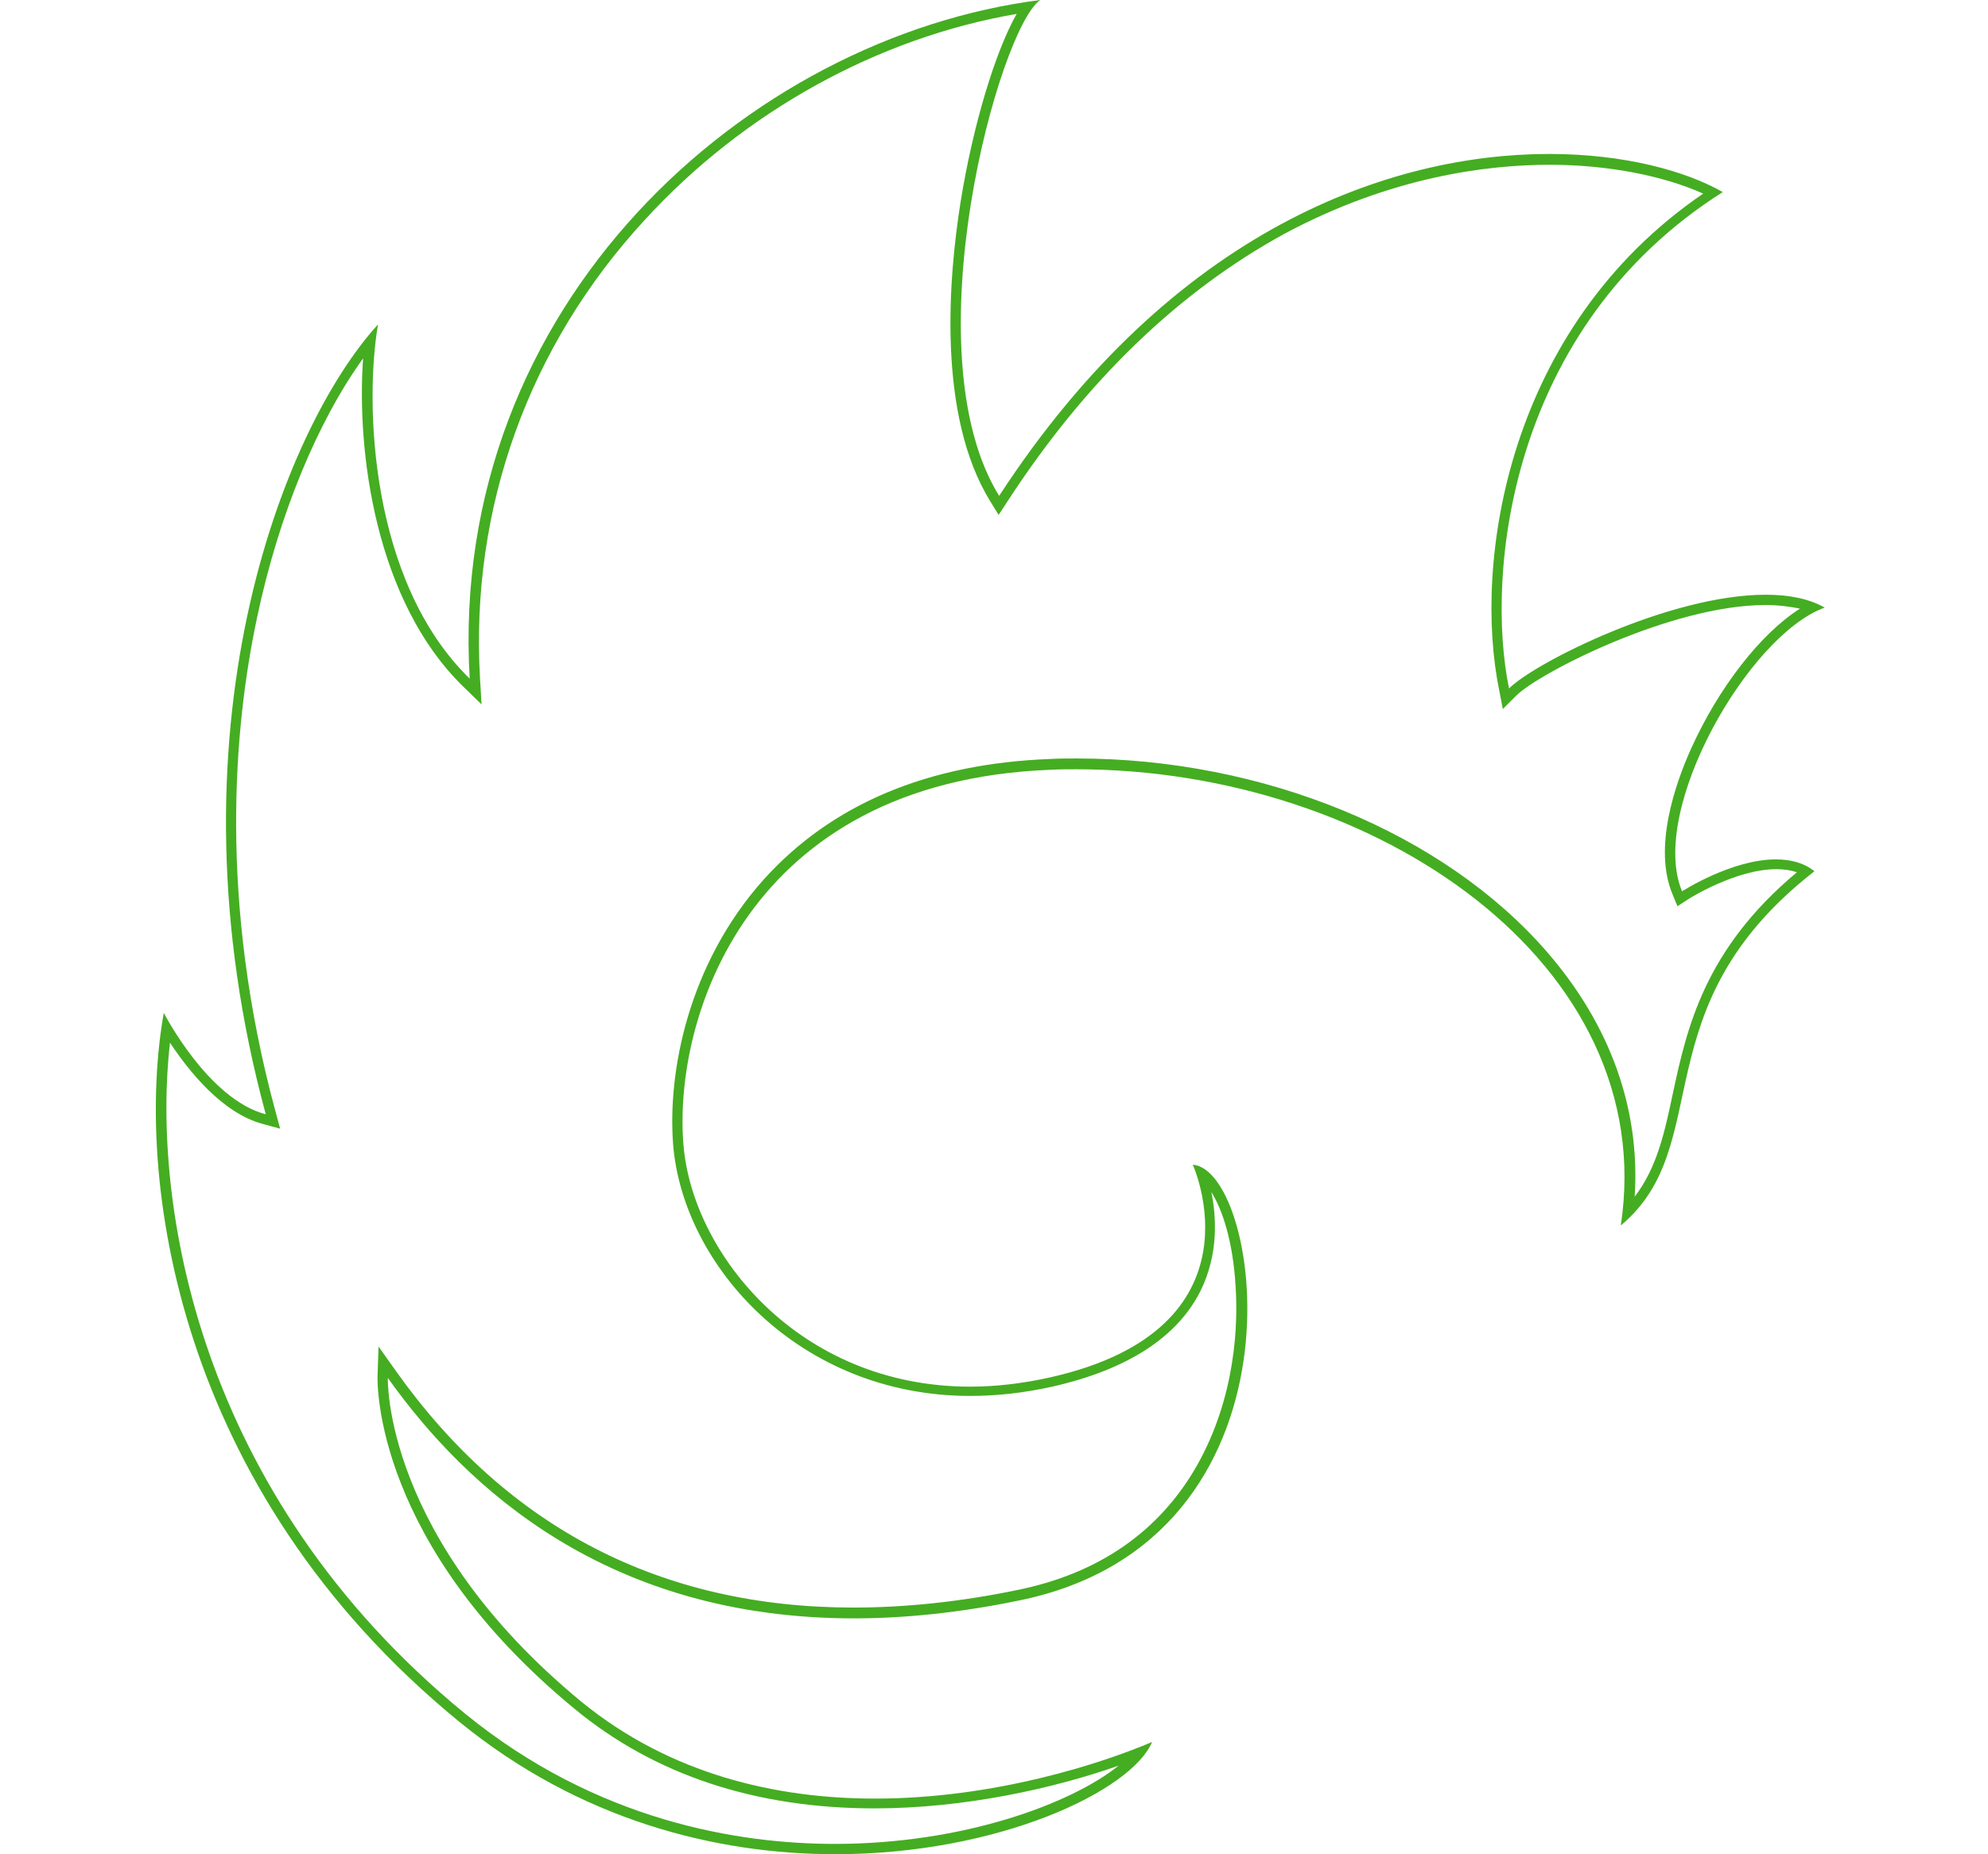
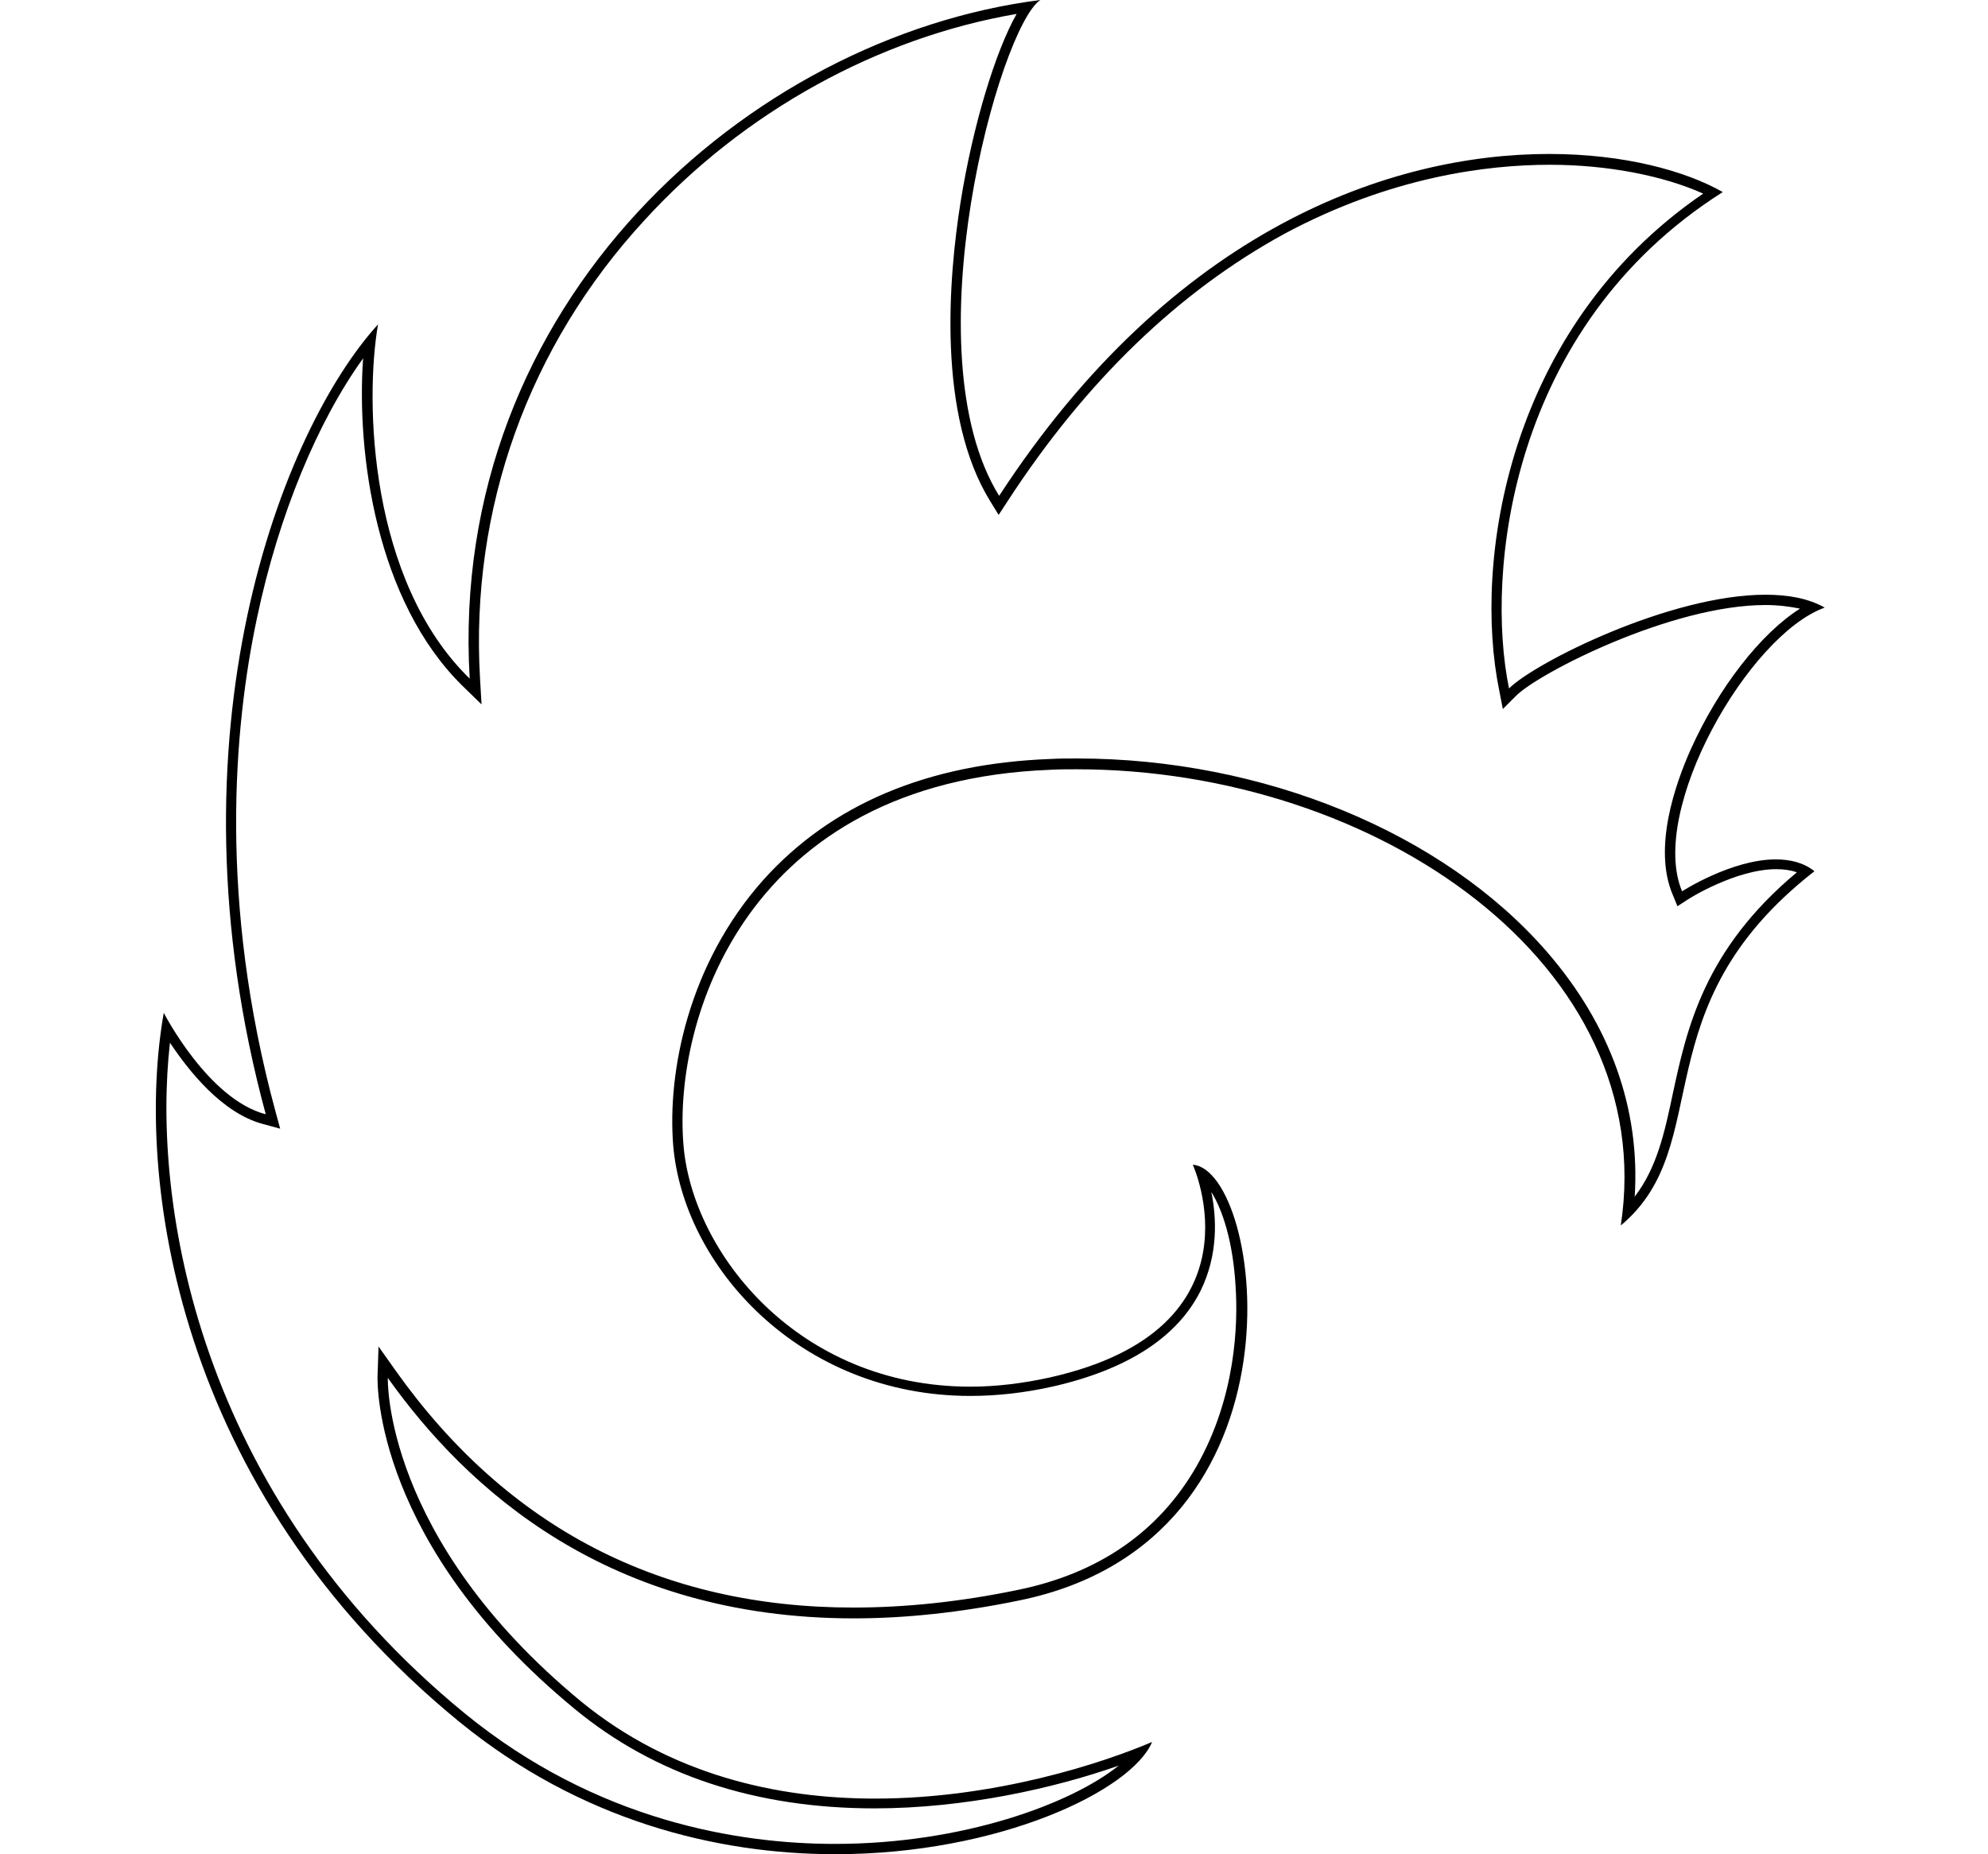
<svg xmlns="http://www.w3.org/2000/svg" version="1.1" id="Layer_1" x="0px" y="0px" viewBox="0 0 386 360" style="enable-background:new 0 0 386 360;" xml:space="preserve">
  <style type="text/css">
	.st0{fill:#F7F953;}
	.st1{fill:#D85708;}
	.st2{fill:#B33035;}
	.st3{fill:#006CFF;}
	.st4{fill:#7C30B3;}
	.st5{fill:#FF8400;}
	.st6{fill:#00FCFF;}
	.st7{fill:#E35BF3;}
	.st8{fill:#933246;}
	.st9{fill:#45AD21;}
	.st10{fill:#FFC12C;}
	.st11{fill:#80A2C9;}
	.st12{fill:#208AE3;}
	.st13{fill:#94E515;}
</style>
-   <path id="SAKKRA-lines" class="st9" d="M197.4,2.7c-4.1,7.2-8.5,21.6-10.9,36.6c-2.3,14.5-4.6,41.3,5.8,58.1l1.6,2.6l1.7-2.6  c15.2-23.4,33.3-40.8,53.8-52C270.1,34.3,288.8,32,300.9,32c11.2,0,22,2.1,29.8,5.6c-38.2,26.1-44.7,71.7-39.6,96.5l0.7,3.6l2.6-2.6  c4.4-4.4,30.1-17.6,48.4-17.6c2.5,0,4.7,0.3,6.7,0.7c-7.6,4.8-15.8,15.3-21.2,27.3c-3,6.7-7.4,19.2-3.5,28.3l0.9,2.2l2-1.3  c0.1-0.1,9.3-5.9,17.2-5.9c1.5,0,2.8,0.2,4,0.6c-18.1,15.1-21.4,30.5-24.1,43c-1.6,7.6-3.1,14.4-7.4,20c1.1-17-4.7-33.3-17-47.5  c-20.1-23.2-55.1-37.6-91.3-37.6c-1.7,0-3.5,0-5.2,0.1c-23.8,0.9-42.5,8.8-55.7,23.5c-14.6,16.4-18.6,37.3-17.5,51.4  c1.9,23.5,24.5,48.8,57.7,48.8c5.2,0,10.5-0.6,15.9-1.8c14.6-3.3,24.3-9.6,28.8-18.6c3.5-7.1,3.1-14.3,2.1-19.2  c2.2,3.5,4.2,9.7,4.7,18.2c0.5,7.3,0.1,21.6-7.6,35.1c-7.3,12.7-19,20.8-34.8,24c-11.1,2.3-21.8,3.4-31.8,3.4  c-37.2,0-67.1-15.4-88.8-45.9l-3.4-4.8l-0.2,5.9c0,1.3-0.6,32.5,38.3,64.5c15.5,12.8,35.1,19.3,58.2,19.3c17.5,0,34.9-3.9,47.4-8.3  c-9.2,7.4-30.2,15.2-55.1,15.2c-18.6,0-46.2-4.4-71.8-25.3C38,290,29.5,233.2,33,202.5c3.6,5.4,10.1,13.7,18.1,15.8l3.3,0.9  l-0.9-3.3c-11.1-40.9-8.1-74.7-3.6-95.9c4.2-20,11.8-38.2,20.6-50.4C69.2,88,73,116.7,89.8,133.2l3.7,3.6l-0.3-5.1  c-1.9-32.9,9.4-64.5,32-89C144.5,21.6,170.6,7.3,197.4,2.7 M202,0C145.3,7.2,86.9,59,91.2,131.8c-19.5-19-20.4-53.8-17.8-68.8  c-18.5,20.3-41.9,79.3-21.8,153.4c-11.2-2.9-19.8-19.7-19.8-19.7c-5.6,31.5,2,92.4,57.4,137.7c23.4,19.1,49.8,25.7,73,25.7  c31.7,0,57.5-12.3,61.5-21.8c-9.6,4.1-30.5,11-53.8,11c-19,0-39.6-4.6-57-18.8c-38.6-31.8-37.6-62.9-37.6-62.9  c15.3,21.5,42.7,46.7,90.5,46.7c9.8,0,20.6-1.1,32.2-3.5c57.4-11.8,47.2-83.6,33.6-84.6c0,0,14.5,31.8-27.7,41.3  c-5.4,1.2-10.6,1.8-15.5,1.8c-33.3,0-54-25.9-55.7-47c-2-24.3,12.2-70.5,71.2-72.8c1.7-0.1,3.4-0.1,5.1-0.1  c58.2,0,113.4,37.9,105.7,88.6c18.8-15.7,3.6-42.3,37.6-68.8c-2.1-1.7-4.8-2.3-7.5-2.3c-8.6,0-18.2,6.2-18.2,6.2  c-6.6-15.7,12.9-49.8,27.7-55.1c-3.2-1.8-7.1-2.5-11.5-2.5c-18.6,0-44.8,13.2-49.8,18.2c-4.6-22.3,0-70.1,41.5-96.4  c-7.2-4.1-19.1-7.4-33.7-7.4c-30.7,0-73,14.5-106.8,66.4C176.6,68.2,194.1,5.2,202,0L202,0z" />
+   <path d="M197.4,2.7c-4.1,7.2-8.5,21.6-10.9,36.6c-2.3,14.5-4.6,41.3,5.8,58.1l1.6,2.6l1.7-2.6c15.2-23.4,33.3-40.8,53.8-52C270.1,34.3,288.8,32,300.9,32c11.2,0,22,2.1,29.8,5.6c-38.2,26.1-44.7,71.7-39.6,96.5l0.7,3.6l2.6-2.6c4.4-4.4,30.1-17.6,48.4-17.6c2.5,0,4.7,0.3,6.7,0.7c-7.6,4.8-15.8,15.3-21.2,27.3c-3,6.7-7.4,19.2-3.5,28.3l0.9,2.2l2-1.3c0.1-0.1,9.3-5.9,17.2-5.9c1.5,0,2.8,0.2,4,0.6c-18.1,15.1-21.4,30.5-24.1,43c-1.6,7.6-3.1,14.4-7.4,20c1.1-17-4.7-33.3-17-47.5c-20.1-23.2-55.1-37.6-91.3-37.6c-1.7,0-3.5,0-5.2,0.1c-23.8,0.9-42.5,8.8-55.7,23.5c-14.6,16.4-18.6,37.3-17.5,51.4c1.9,23.5,24.5,48.8,57.7,48.8c5.2,0,10.5-0.6,15.9-1.8c14.6-3.3,24.3-9.6,28.8-18.6c3.5-7.1,3.1-14.3,2.1-19.2c2.2,3.5,4.2,9.7,4.7,18.2c0.5,7.3,0.1,21.6-7.6,35.1c-7.3,12.7-19,20.8-34.8,24c-11.1,2.3-21.8,3.4-31.8,3.4c-37.2,0-67.1-15.4-88.8-45.9l-3.4-4.8l-0.2,5.9c0,1.3-0.6,32.5,38.3,64.5c15.5,12.8,35.1,19.3,58.2,19.3c17.5,0,34.9-3.9,47.4-8.3c-9.2,7.4-30.2,15.2-55.1,15.2c-18.6,0-46.2-4.4-71.8-25.3C38,290,29.5,233.2,33,202.5c3.6,5.4,10.1,13.7,18.1,15.8l3.3,0.9l-0.9-3.3c-11.1-40.9-8.1-74.7-3.6-95.9c4.2-20,11.8-38.2,20.6-50.4C69.2,88,73,116.7,89.8,133.2l3.7,3.6l-0.3-5.1c-1.9-32.9,9.4-64.5,32-89C144.5,21.6,170.6,7.3,197.4,2.7 M202,0C145.3,7.2,86.9,59,91.2,131.8c-19.5-19-20.4-53.8-17.8-68.8c-18.5,20.3-41.9,79.3-21.8,153.4c-11.2-2.9-19.8-19.7-19.8-19.7c-5.6,31.5,2,92.4,57.4,137.7c23.4,19.1,49.8,25.7,73,25.7c31.7,0,57.5-12.3,61.5-21.8c-9.6,4.1-30.5,11-53.8,11c-19,0-39.6-4.6-57-18.8c-38.6-31.8-37.6-62.9-37.6-62.9c15.3,21.5,42.7,46.7,90.5,46.7c9.8,0,20.6-1.1,32.2-3.5c57.4-11.8,47.2-83.6,33.6-84.6c0,0,14.5,31.8-27.7,41.3c-5.4,1.2-10.6,1.8-15.5,1.8c-33.3,0-54-25.9-55.7-47c-2-24.3,12.2-70.5,71.2-72.8c1.7-0.1,3.4-0.1,5.1-0.1c58.2,0,113.4,37.9,105.7,88.6c18.8-15.7,3.6-42.3,37.6-68.8c-2.1-1.7-4.8-2.3-7.5-2.3c-8.6,0-18.2,6.2-18.2,6.2c-6.6-15.7,12.9-49.8,27.7-55.1c-3.2-1.8-7.1-2.5-11.5-2.5c-18.6,0-44.8,13.2-49.8,18.2c-4.6-22.3,0-70.1,41.5-96.4c-7.2-4.1-19.1-7.4-33.7-7.4c-30.7,0-73,14.5-106.8,66.4C176.6,68.2,194.1,5.2,202,0L202,0z" />
</svg>
